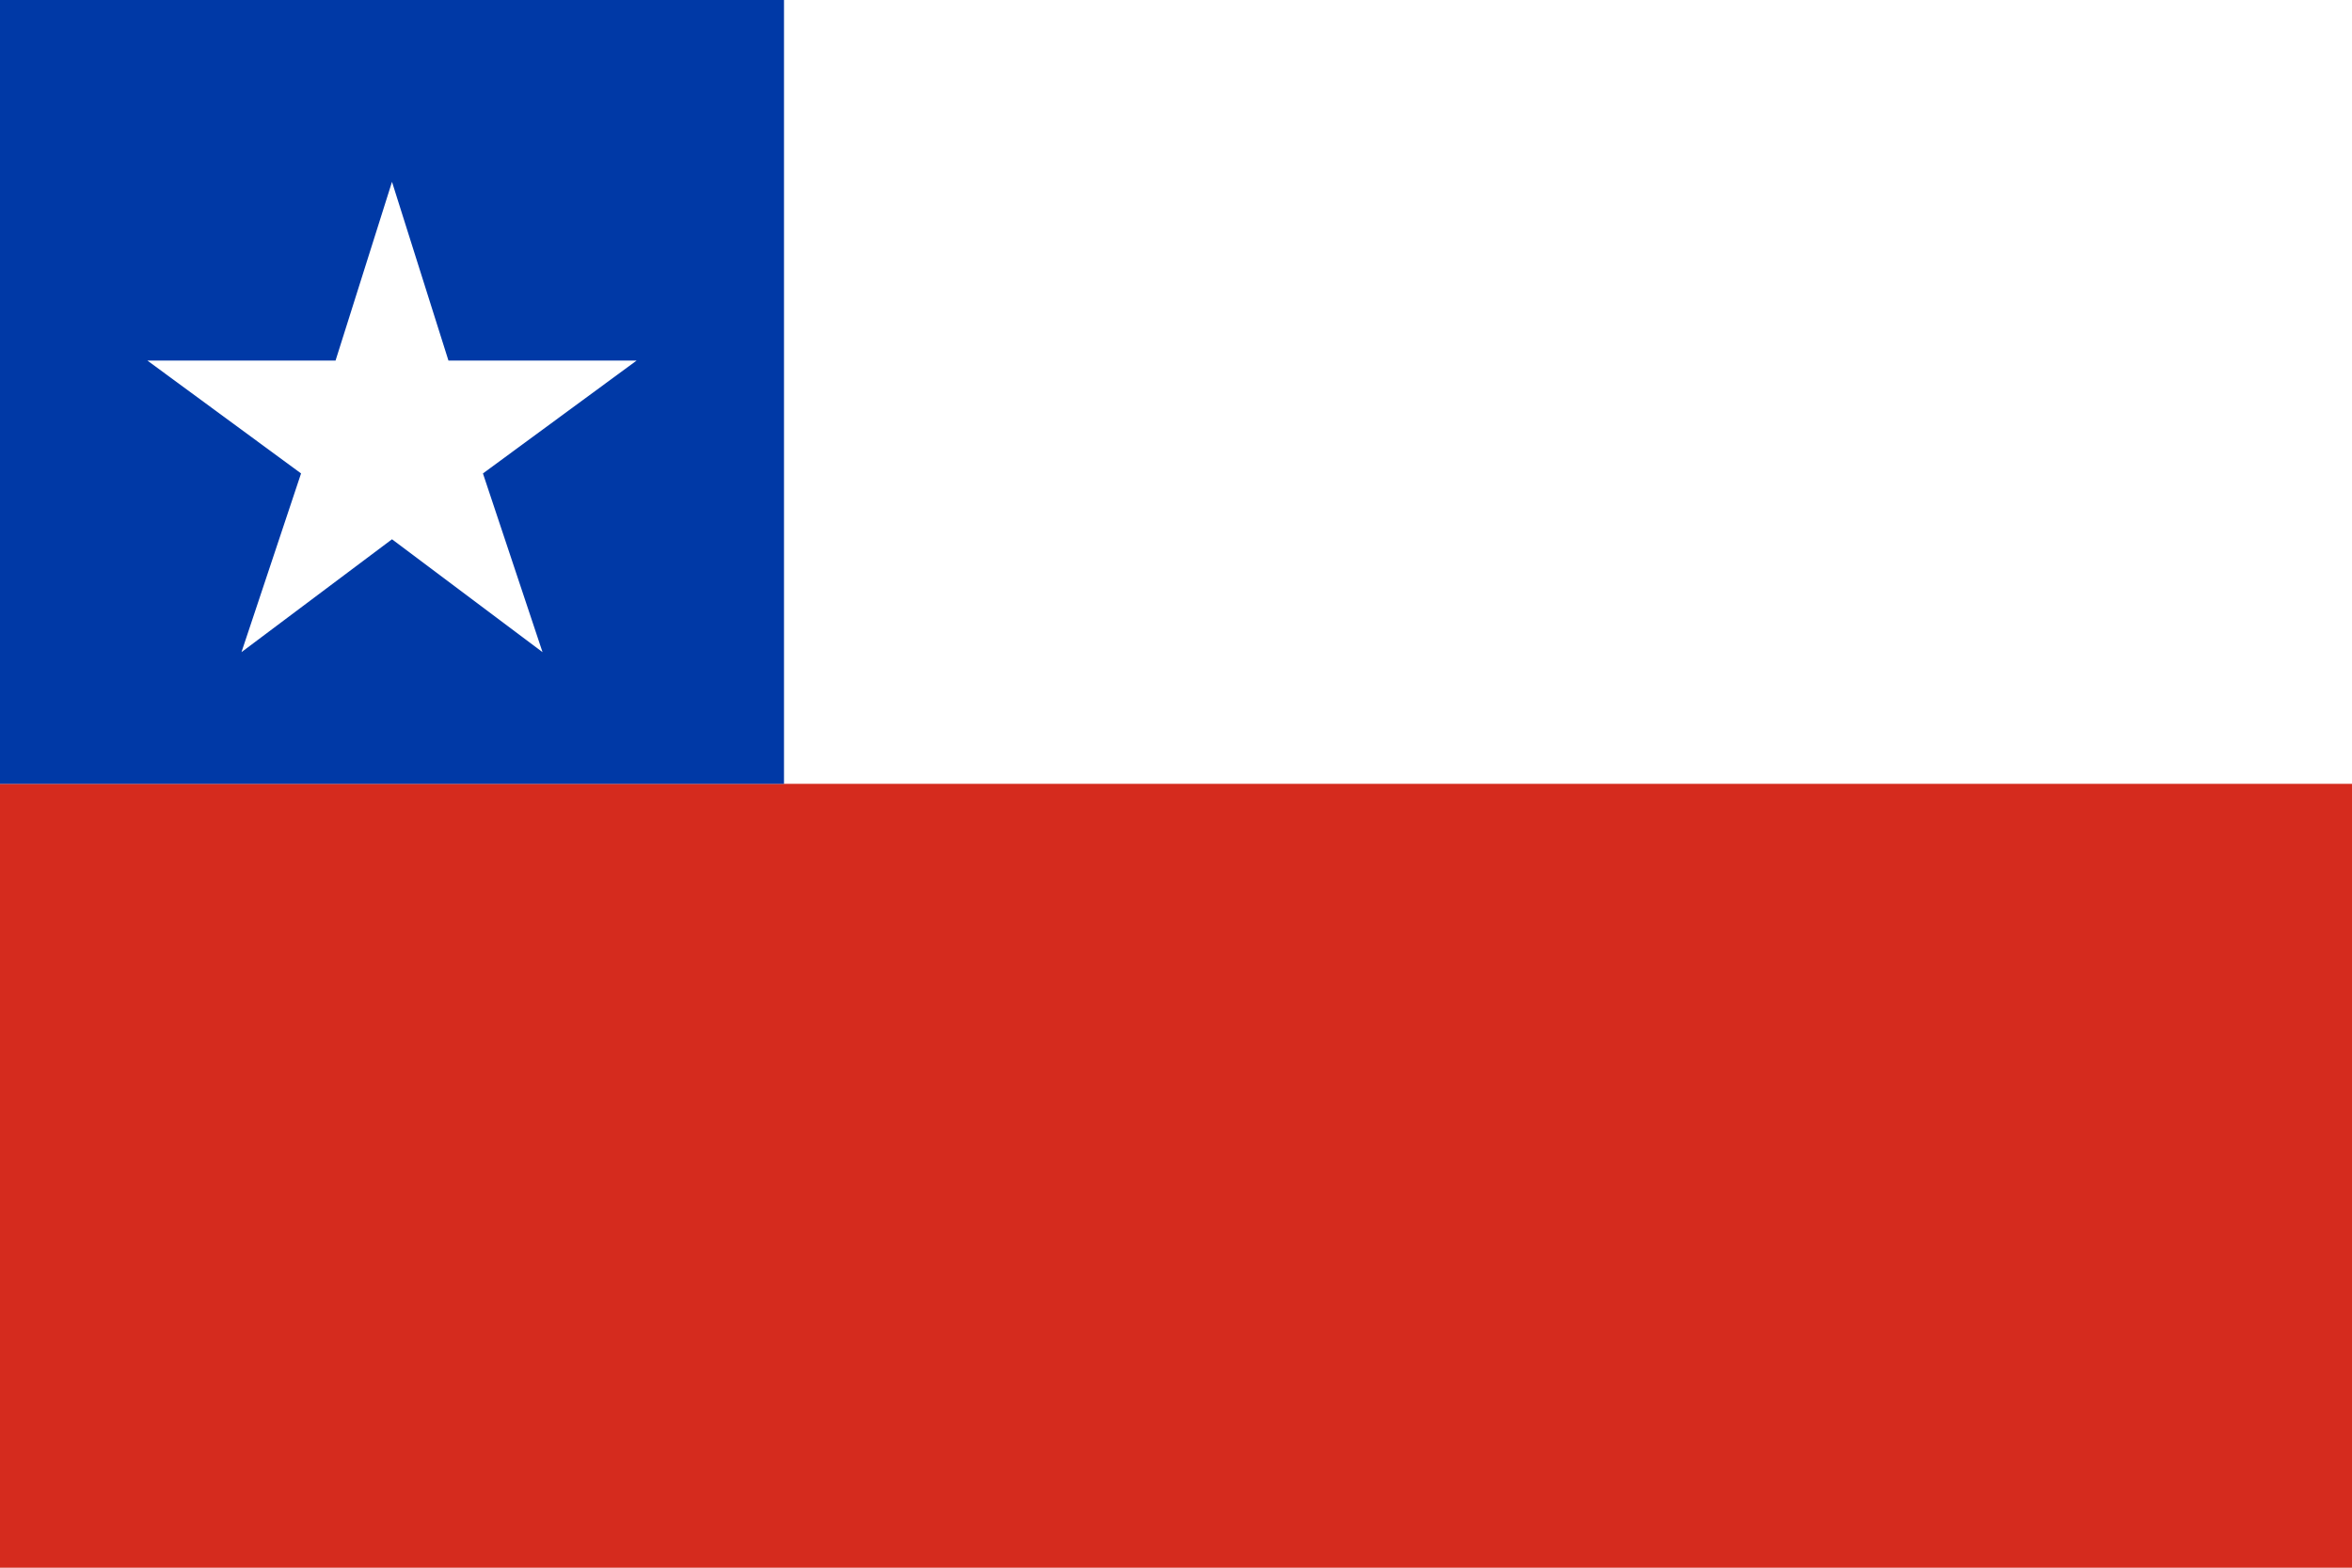
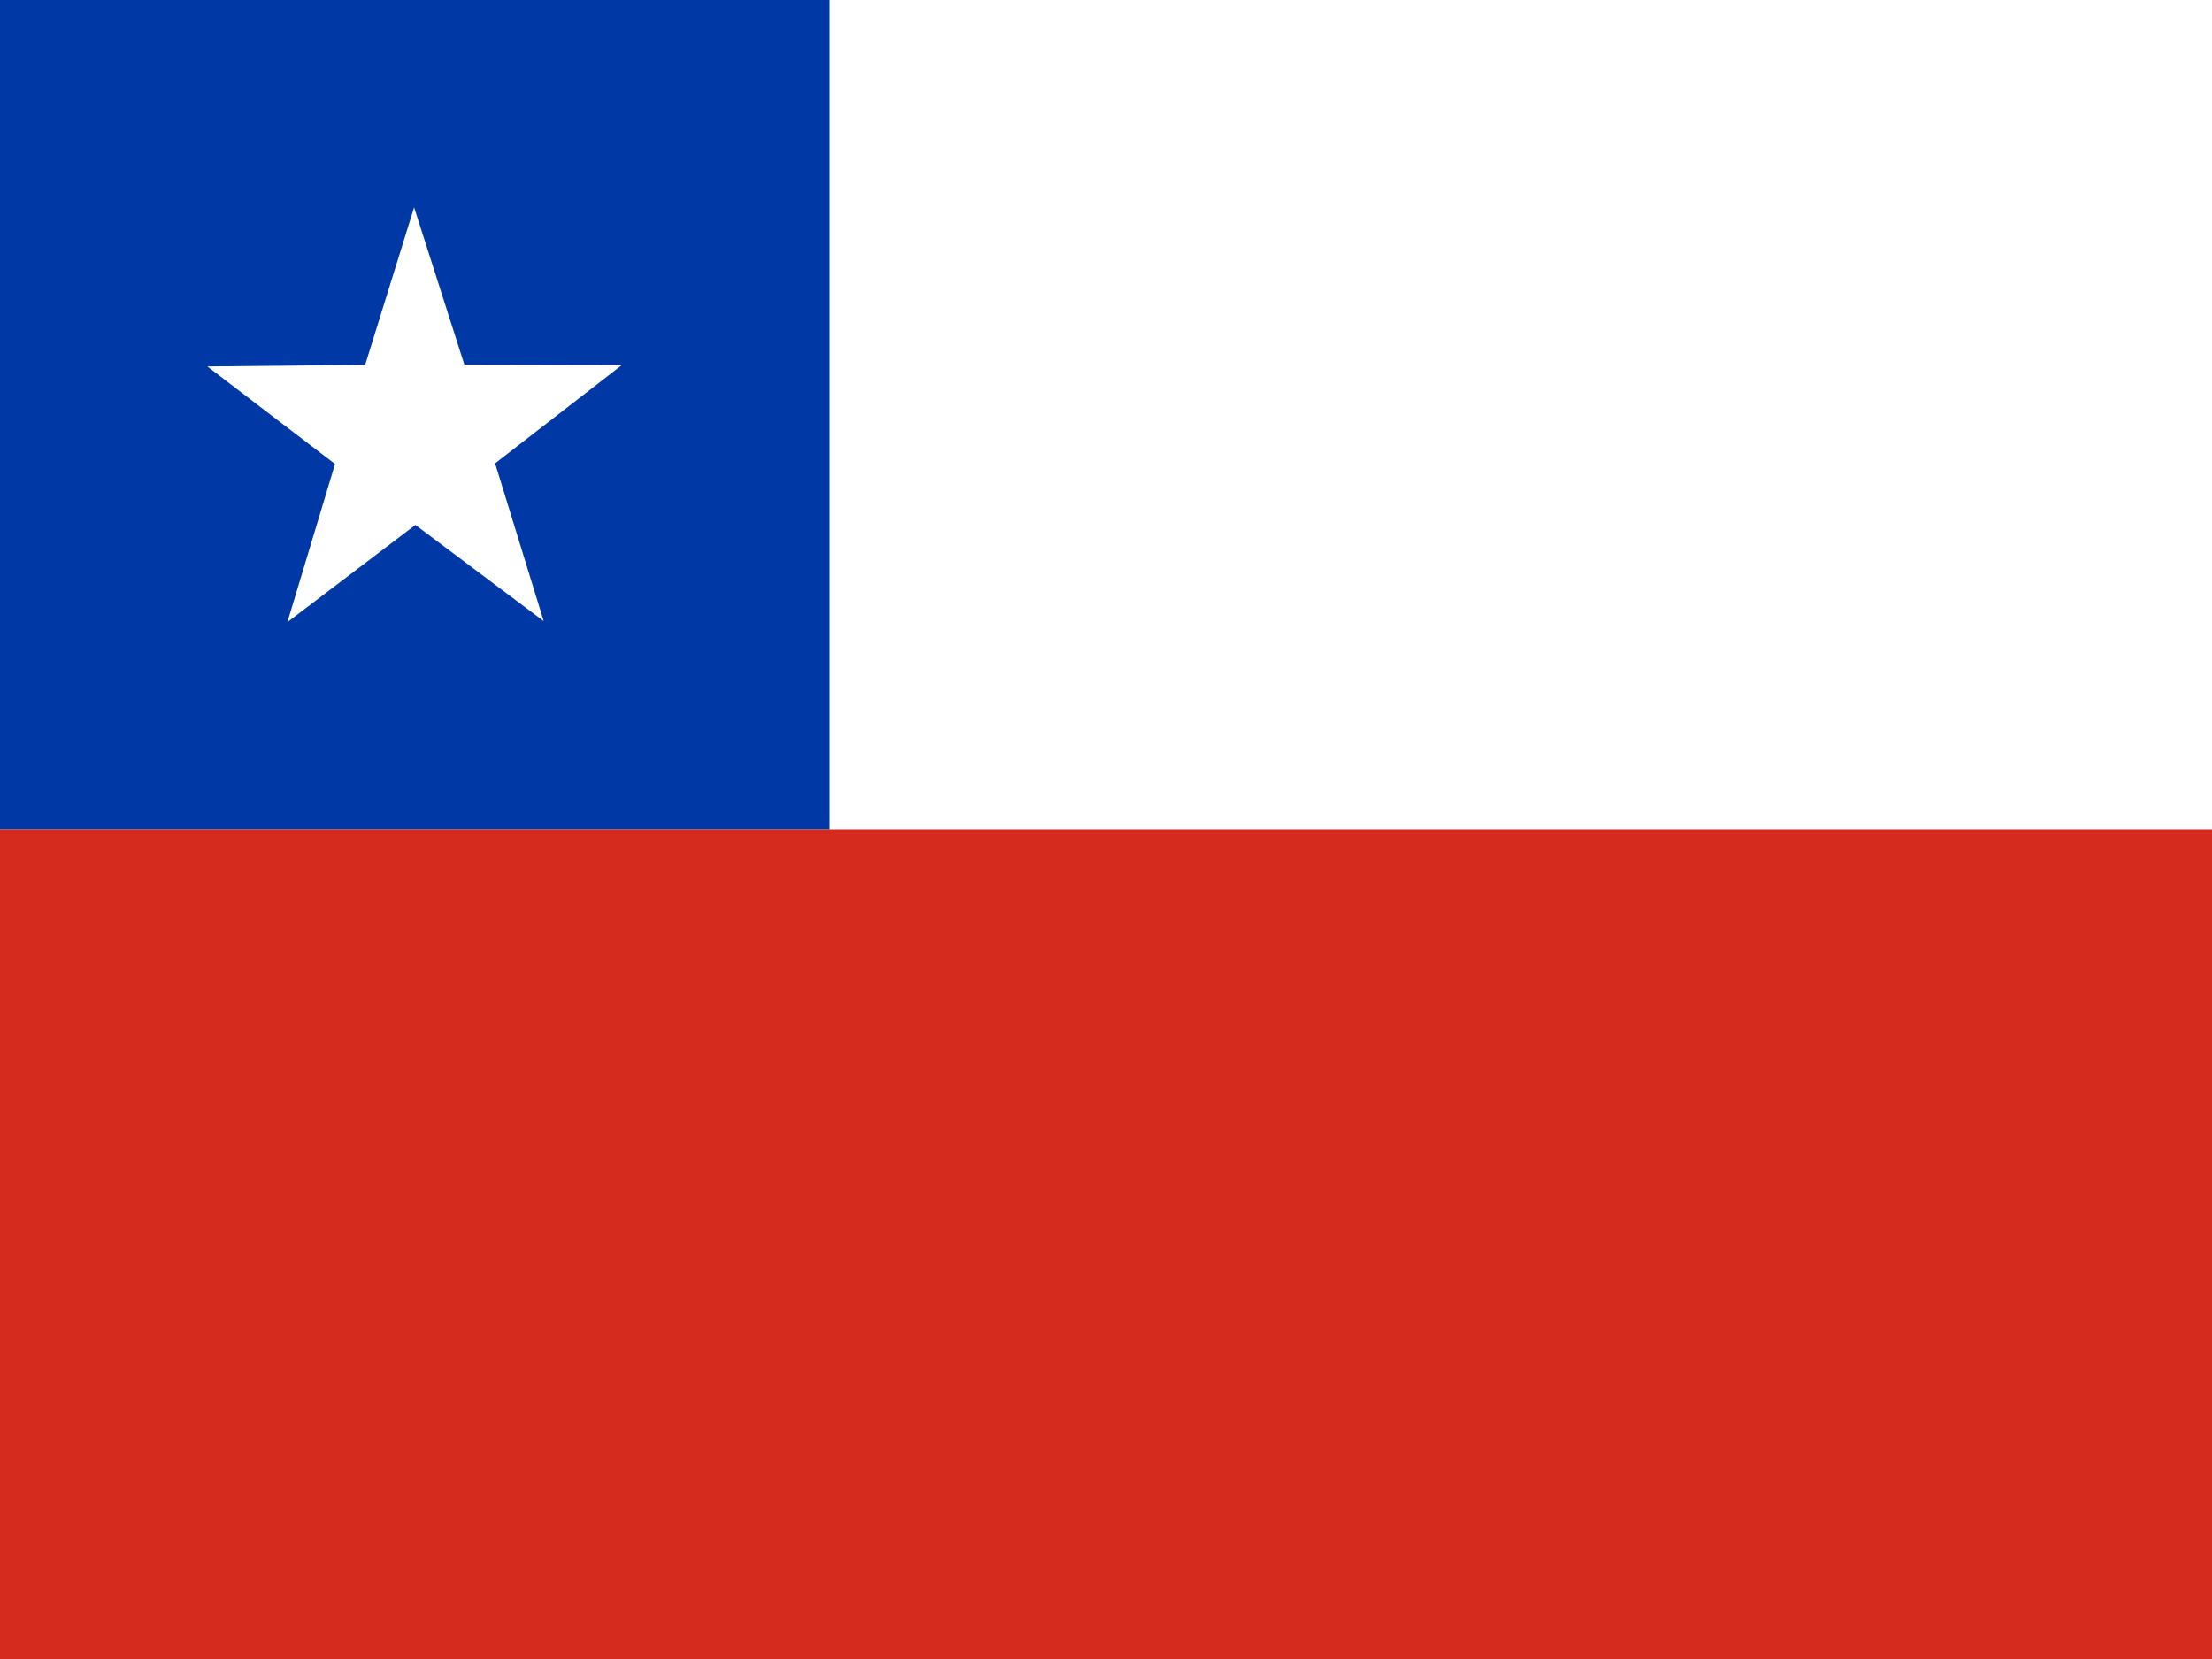
- <svg xmlns="http://www.w3.org/2000/svg" viewBox="0 0 750 500">
-   <rect width="750" height="250" fill="#FFFFFF" />
-   <rect y="250" width="750" height="250" fill="#D52B1E" />
-   <rect width="250" height="250" fill="#0039A6" />
-   <polygon points="125,58 143,115 203,115 154,151 173,208 125,172 77,208 96,151 47,115 107,115" fill="#FFFFFF" />
+ <svg xmlns="http://www.w3.org/2000/svg" id="flag-icons-cl" viewBox="0 0 640 480">
+   <defs>
+     <clipPath id="cl-a">
+       <path fill-opacity=".7" d="M0 0h682.7v512H0z" />
+     </clipPath>
+   </defs>
+   <g fill-rule="evenodd" clip-path="url(#cl-a)" transform="scale(.9375)">
+     <path fill="#fff" d="M256 0h512v256H256z" />
+     <path fill="#0039a6" d="M0 0h256v256H0z" />
+     <path fill="#fff" d="M167.8 191.7 128.2 162l-39.5 30 14.7-48.8L64 113.1l48.7-.5L127.8 64l15.5 48.5 48.7.1-39.2 30.4z" />
+     <path fill="#d52b1e" d="M0 256h768v256H0z" />
+   </g>
</svg>
